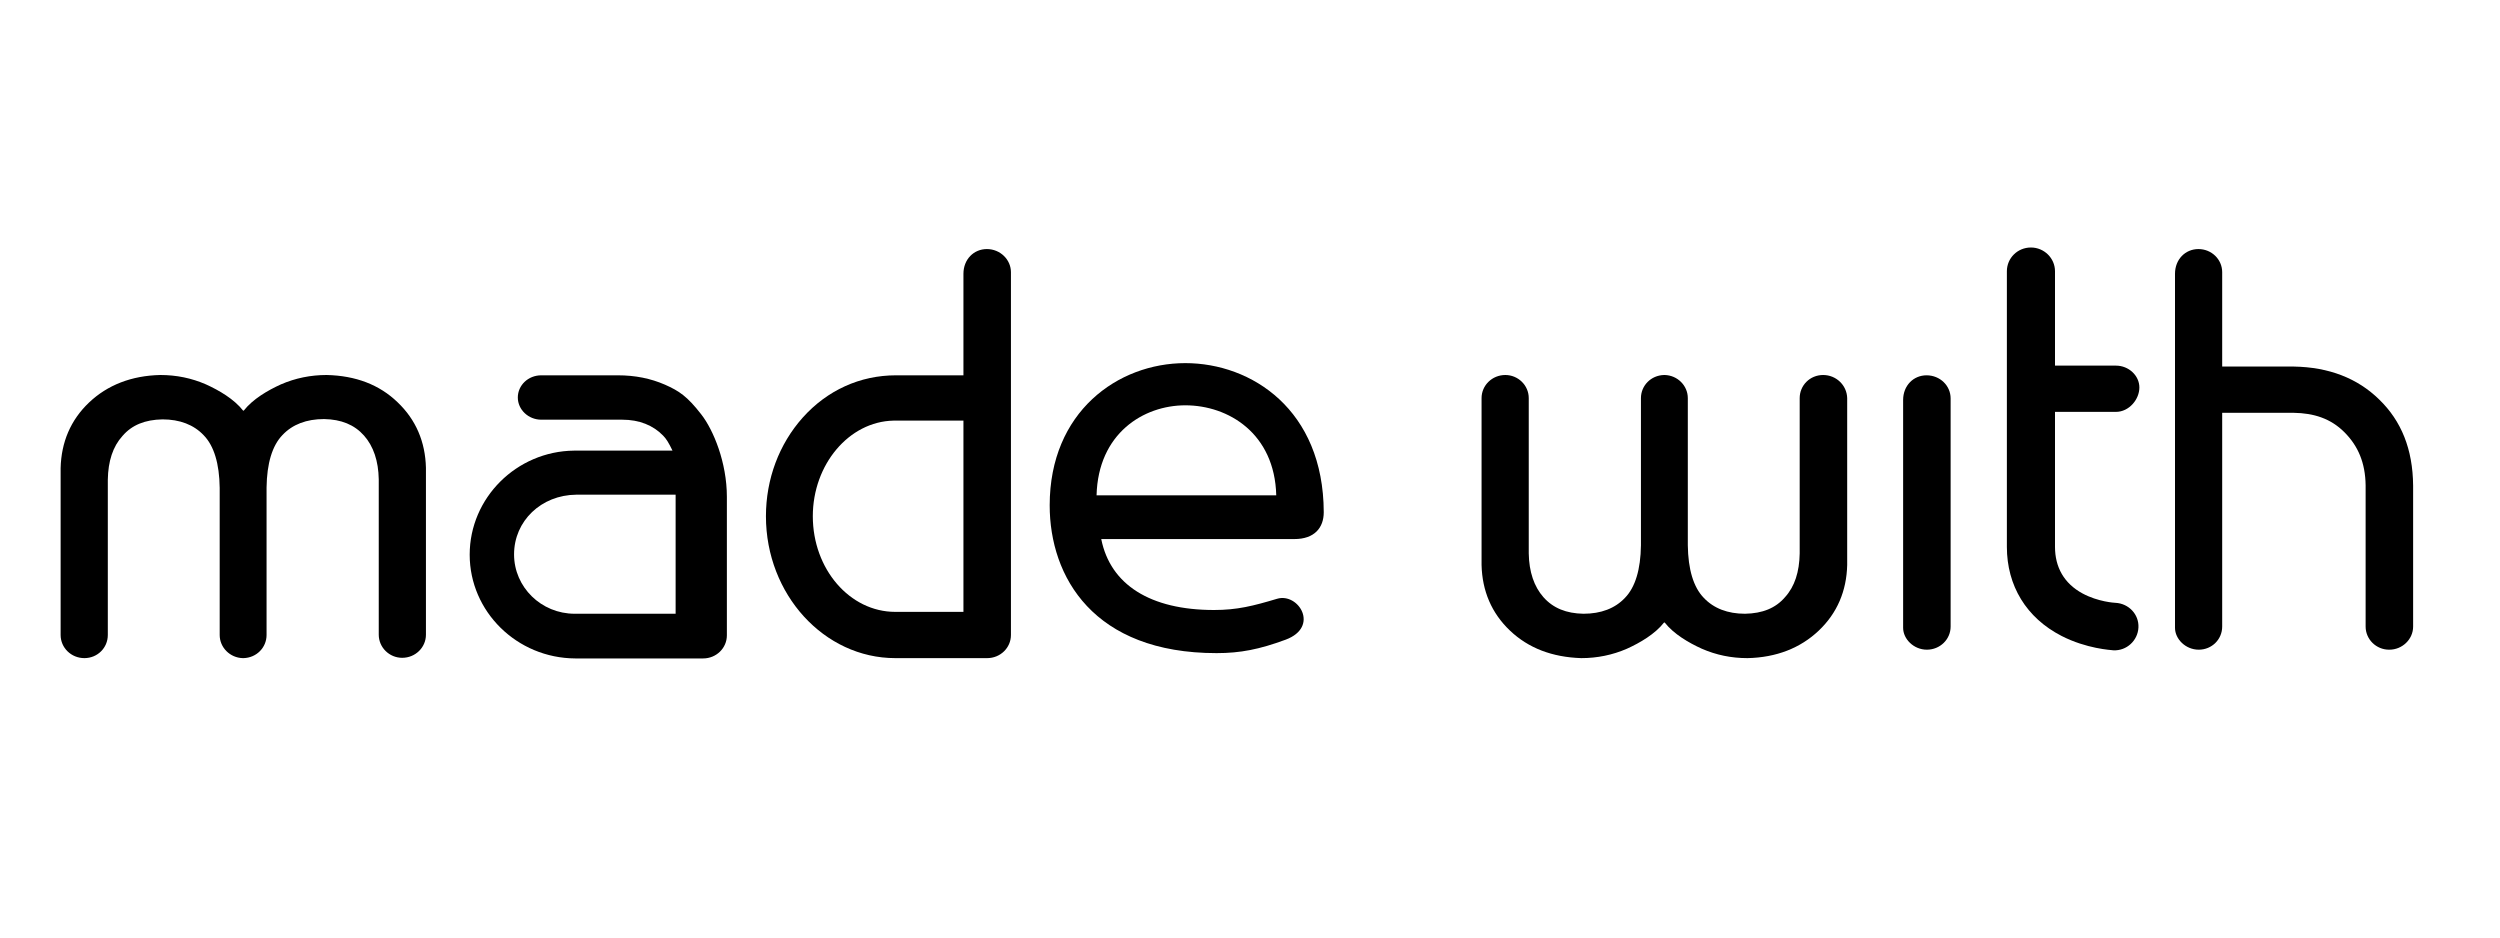
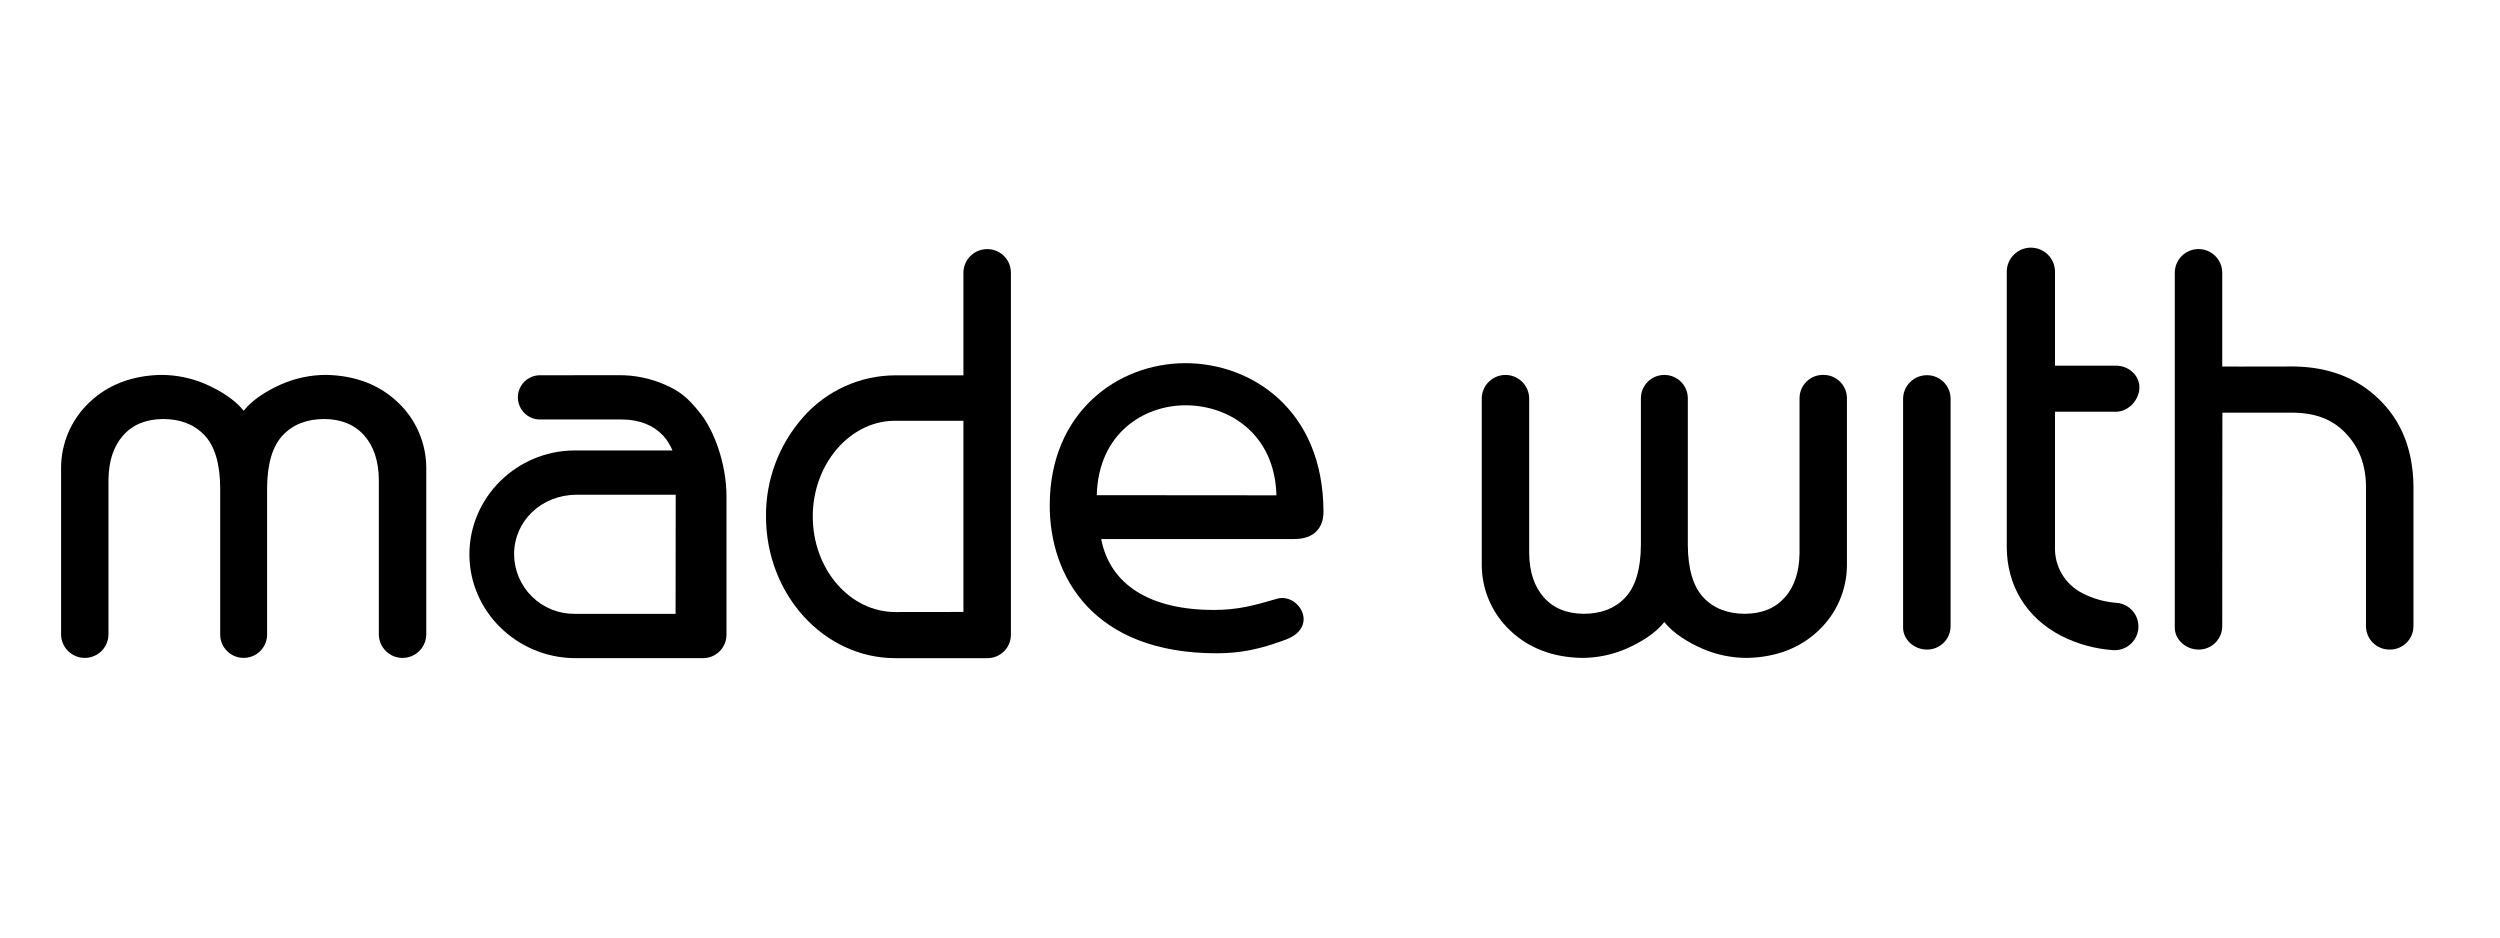
- <svg xmlns="http://www.w3.org/2000/svg" xmlns:xlink="http://www.w3.org/1999/xlink" version="1.1" id="Layer_1" x="0px" y="0px" viewBox="0 0 800 300" style="enable-background:new 0 0 800 300;" xml:space="preserve">
-   <style type="text/css">
- 	.st0{fill-rule:evenodd;clip-rule:evenodd;}
- </style>
-   <g>
-     <path class="st0" d="M761.4,127.9c-7-6.9-16.2-10.4-27.3-10.6l-4.6,0h-1.3l-11.8,0c0,0-0.1,0-0.1,0h-5.2v-5.2V95.7v-8.6   c0-4.1-3.4-7.4-7.6-7.4c-4.2,0-7.5,3.3-7.5,7.9v113.3c0,3.6,3.4,7,7.6,7c4.2,0,7.5-3.3,7.5-7.4l0-68.4h22.9   c6.4,0.1,11.8,1.8,16.2,6.2c4.4,4.4,6.7,9.8,6.8,17v45.2c0,4.1,3.4,7.4,7.5,7.4h0.1c4.1,0,7.6-3.3,7.6-7.4v-45.1   C772.1,143.7,768.4,134.7,761.4,127.9z" />
-     <path class="st0" d="M616.5,120.1c-4.2,0-7.5,3.3-7.5,7.9v72.9c0,3.6,3.4,7,7.6,7c4.2,0,7.6-3.3,7.6-7.4v-73   C624.2,123.4,620.8,120.1,616.5,120.1z" />
-     <path class="st0" d="M677.1,131.8c4.2,0,7.5-4,7.5-7.8c0-3.8-3.4-7-7.5-7h-6.2h-8.2h-5.1V86.8c0-4.2-3.5-7.6-7.7-7.6   c-4.3,0-7.7,3.4-7.7,7.6V175c0,12.4,6.2,22.7,17.5,28.5c8,4.1,15.8,4.5,16.6,4.6c4.2,0.2,7.8-3.1,8-7.3c0.2-4.2-3.1-7.7-7.4-7.9   c-0.2,0-5.5-0.3-10.5-3c-5.9-3.2-8.8-8.4-8.8-14.9v-43.2H677.1z" />
-     <path class="st0" d="M583.4,120c-4.2,0-7.5,3.3-7.5,7.4v49.7c-0.1,5.9-1.6,10.6-4.7,14c-3,3.5-7.2,5.2-12.8,5.3   c-5.5,0-10-1.7-13.2-5.1c-3.3-3.4-5-9.1-5.1-16.8v-47.1c0-4-3.3-7.3-7.4-7.4v0c0,0-0.1,0-0.1,0s-0.1,0-0.1,0v0   c-4.2,0.1-7.4,3.4-7.4,7.4v47.1c-0.1,7.7-1.8,13.4-5.1,16.8c-3.2,3.4-7.7,5.1-13.3,5.1c-5.5-0.1-9.7-1.8-12.8-5.3   c-3-3.4-4.6-8.1-4.7-14v-49.7c0-4.1-3.4-7.4-7.5-7.4c-4.2,0-7.6,3.3-7.6,7.4v53.4c0.2,8.3,3.2,15.4,9.1,21   c5.9,5.6,13.5,8.5,22.8,8.8c5.1,0,10-1,14.6-3c4.2-1.9,9-4.7,11.9-8.4c0,0,0,0,0.1,0c0,0,0,0,0.1,0c2.9,3.7,7.7,6.5,11.9,8.4   c4.6,2,9.4,3,14.6,3c9.2-0.2,16.9-3.2,22.8-8.8c5.9-5.6,8.9-12.7,9.1-21v-53.4C591,123.3,587.6,120,583.4,120z" />
-     <path class="st0" d="M379.3,116.2c-21.6,0-43.4,15.6-43.4,45.5c0,22.9,14,47.3,53.4,47.3c7.6,0,13.7-1.2,22.1-4.3   c11-4.1,4.1-15.1-2.7-13.1c-7.7,2.3-12.8,3.6-20.2,3.6c-20.4,0-33.2-8.1-36.1-22.7h61.8c6.4,0,9.4-3.6,9.4-8.6   C423.5,131.1,400.5,116.2,379.3,116.2z M408.4,158.5l-57.5,0c0.5-19.8,15-28.8,28.4-28.8C393.1,129.7,407.9,138.7,408.4,158.5   C408.5,158.5,408.4,158.5,408.4,158.5z" />
-     <path class="st0" d="M212.8,123.1c-4.6-2-9.5-3-15.1-3l-24.5,0c-4.2,0-7.5,3.2-7.5,7.1c0,3.9,3.4,7.1,7.5,7.1h25.9   c5.5,0,9.9,1.8,13.1,5.1c1,1,1.8,2.3,3,4.8h-31.5c-18.4,0.2-33.4,15.1-33.4,33.3c0,18.2,15.1,33.1,33.8,33.2h40.9   c4.2,0,7.6-3.3,7.6-7.4v-44.3c0-11-4.3-21.4-8.2-26.4C219.9,126.8,217.3,125.1,212.8,123.1z M216.2,196.4h-32.3   c-10.7,0-19.4-8.5-19.4-19c0-10.7,8.7-19,19.9-19.1h31.8L216.2,196.4z" />
-     <path class="st0" d="M104.5,120c-5.1,0-10,1-14.6,3c-4.2,1.9-9,4.7-11.9,8.4c0,0,0,0-0.1,0c0,0,0,0-0.1,0   c-2.9-3.7-7.7-6.5-11.9-8.4c-4.6-2-9.4-3-14.6-3c-9.2,0.2-16.9,3.2-22.8,8.8c-5.9,5.6-8.9,12.7-9.1,21v53.4c0,4.1,3.4,7.4,7.6,7.4   c4.2,0,7.5-3.3,7.5-7.4v-49.7c0.1-5.9,1.6-10.6,4.7-14c3-3.5,7.2-5.2,12.8-5.3c5.5,0,10,1.7,13.2,5.1c3.3,3.4,5,9.1,5.1,16.8v47.1   c0,4,3.3,7.3,7.4,7.4v0c0,0,0.1,0,0.1,0c0,0,0.1,0,0.1,0v0c4.2-0.1,7.4-3.4,7.4-7.4V156c0.1-7.7,1.8-13.4,5.1-16.8   c3.2-3.4,7.7-5.1,13.3-5.1c5.5,0.1,9.7,1.8,12.8,5.3c3,3.4,4.6,8.1,4.7,14v49.7c0,4.1,3.4,7.4,7.5,7.4c4.2,0,7.6-3.3,7.6-7.4v-53.4   c-0.2-8.3-3.2-15.4-9.1-21C121.4,123.1,113.8,120.2,104.5,120z" />
-     <path class="st0" d="M315.8,79.7c-4.2,0-7.5,3.3-7.5,7.9v32.5h-21.6c-11.5,0-22,4.8-29.8,13.5c-7.6,8.5-11.8,19.7-11.8,31.6   c0,25,18.6,45.4,41.4,45.4h29.4c4.2,0,7.6-3.3,7.6-7.4v-2.7v-70.9V87.1C323.5,83.1,320.1,79.7,315.8,79.7z M308.3,195.8l-21.8,0   c-14.6,0-26.4-13.7-26.4-30.6c0-16.6,11.6-30.3,25.8-30.6l22.4,0V195.8z" />
-   </g>
-   <g>
-     <defs>
-       <rect id="SVGID_1_" x="-5784.5" y="-2713.9" width="15094.6" height="11550.3" />
-     </defs>
-     <clipPath id="SVGID_2_">
-       <use xlink:href="#SVGID_1_" style="overflow:visible;" />
-     </clipPath>
-   </g>
-   <g>
-     <defs>
-       <rect id="SVGID_3_" x="-5784.5" y="-2713.9" width="15094.6" height="11550.3" />
-     </defs>
-     <clipPath id="SVGID_4_">
-       <use xlink:href="#SVGID_3_" style="overflow:visible;" />
-     </clipPath>
-   </g>
+ <svg xmlns="http://www.w3.org/2000/svg" id="Layer_1" data-name="Layer 1" viewBox="0 0 800 300">
+   <defs>
+     <style>.cls-1{fill-rule:evenodd;}</style>
+   </defs>
+   <path class="cls-1" d="M761.383,127.852c-6.991-6.865-16.16-10.423-27.258-10.577l-4.561.01h-1.34l-11.84.019c-0.029,0-.067-0.019-0.097-0.019H711.12V87.143a7.597,7.597,0,1,0-15.186.463V200.899c0,3.635,3.374,6.962,7.636,6.962a7.498,7.498,0,0,0,7.55-7.424l0.039-68.391h22.919c6.383,0.135,11.831,1.822,16.208,6.238,4.358,4.416,6.663,9.835,6.827,16.999v45.153a7.496,7.496,0,0,0,7.54,7.424h0.096a7.513,7.513,0,0,0,7.56-7.424V155.331C772.086,143.665,768.402,134.736,761.383,127.852Z" />
+   <path class="cls-1" d="M616.533,120.064a7.604,7.604,0,0,0-7.54,7.887v72.942c0,3.645,3.384,6.971,7.637,6.971a7.506,7.506,0,0,0,7.559-7.424V127.488A7.535,7.535,0,0,0,616.533,120.064Z" />
+   <path class="cls-1" d="M677.077,131.757c4.156,0,7.54-3.953,7.54-7.781,0-3.838-3.384-6.962-7.54-6.962H657.6V86.816a7.72,7.72,0,0,0-15.437,0v88.137c0,12.38,6.219,22.745,17.5,28.55a43.352,43.352,0,0,0,16.623,4.551,7.596,7.596,0,1,0,.646-15.177,27.953,27.953,0,0,1-10.5-3.028,15.966,15.966,0,0,1-8.832-14.897V131.757h19.477Z" />
+   <path class="cls-1" d="M583.402,119.965a7.48,7.48,0,0,0-7.549,7.395V177.074c-0.087,5.901-1.63,10.626-4.657,14.039-3.037,3.462-7.231,5.236-12.766,5.303-5.544,0-9.998-1.716-13.248-5.13-3.307-3.442-5.023-9.102-5.081-16.816V127.36a7.474,7.474,0,0,0-7.424-7.376v-0.019c-0.029,0-.058.01-0.087,0.01s-0.058-.01-0.077-0.01v0.019a7.473,7.473,0,0,0-7.424,7.376v47.111c-0.058,7.714-1.774,13.373-5.082,16.816-3.239,3.413-7.704,5.13-13.257,5.13-5.525-.068-9.719-1.842-12.756-5.303-3.028-3.413-4.58-8.138-4.657-14.039V127.36a7.591,7.591,0,0,0-15.176,0v53.407a28.874,28.874,0,0,0,9.111,21.01c5.882,5.592,13.538,8.543,22.784,8.755a35.857,35.857,0,0,0,14.569-3.037c4.214-1.88,9.006-4.696,11.908-8.369a0.551,0.551,0,0,1,.058-0.039,0.201,0.201,0,0,1,.058.039c2.912,3.674,7.704,6.489,11.918,8.369a35.893,35.893,0,0,0,14.569,3.037c9.237-.212,16.902-3.163,22.784-8.755a28.901,28.901,0,0,0,9.102-21.01V127.36A7.49,7.49,0,0,0,583.402,119.965Z" />
+   <path class="cls-1" d="M379.34,116.214c-21.579,0-43.427,15.639-43.427,45.52,0,22.871,14.01,47.313,53.368,47.313,7.627,0,13.721-1.234,22.09-4.339,11.021-4.079,4.127-15.119-2.738-13.104-7.704,2.276-12.785,3.577-20.21,3.577-20.441,0-33.197-8.051-36.051-22.688h61.786c6.402,0,9.353-3.645,9.353-8.649C423.51,131.13,400.504,116.214,379.34,116.214Zm29.1,42.29-57.476-.048c0.52-19.756,14.993-28.762,28.444-28.762,13.74,0,28.511,9.025,29.051,28.781A0.05,0.05,0,0,1,408.44,158.504Z" />
+   <path class="cls-1" d="M212.804,123.101a36.069,36.069,0,0,0-15.07-3.037l-24.491.019a7.091,7.091,0,1,0,.019,14.154h25.85c5.467,0.039,9.864,1.774,13.104,5.149a16.457,16.457,0,0,1,2.97,4.763H183.647c-18.436.174-33.438,15.09-33.438,33.255,0,18.175,15.138,33.072,33.757,33.207h40.94a7.505,7.505,0,0,0,7.569-7.405V158.911c0-11.021-4.262-21.434-8.205-26.429C219.852,126.842,217.268,125.107,212.804,123.101Zm3.384,73.327H183.936a19.195,19.195,0,0,1-19.428-19.024c0-10.693,8.736-19.014,19.882-19.081h31.838Z" />
+   <path class="cls-1" d="M104.509,119.968A35.858,35.858,0,0,0,89.94,123.005c-4.214,1.88-9.006,4.696-11.908,8.369a0.606,0.606,0,0,1-.058.039,0.201,0.201,0,0,1-.058-0.039C75.005,127.7,70.213,124.885,66,123.005A35.892,35.892,0,0,0,51.43,119.968c-9.237.212-16.902,3.163-22.784,8.755a28.902,28.902,0,0,0-9.102,21.01v53.407a7.586,7.586,0,0,0,15.167,0v-49.714c0.087-5.901,1.63-10.625,4.657-14.039,3.037-3.462,7.231-5.236,12.766-5.303,5.544,0,9.998,1.716,13.248,5.13,3.307,3.442,5.023,9.102,5.081,16.816v47.111a7.474,7.474,0,0,0,7.424,7.376v0.019c0.029,0,.058-0.01.087-0.01s0.058,0.01.077,0.01v-0.019a7.474,7.474,0,0,0,7.424-7.376V156.029c0.058-7.714,1.774-13.373,5.082-16.816,3.24-3.413,7.704-5.13,13.258-5.13,5.525,0.067,9.719,1.842,12.756,5.303,3.028,3.413,4.58,8.138,4.657,14.039v49.714a7.591,7.591,0,0,0,15.177,0V149.732a28.875,28.875,0,0,0-9.112-21.01C121.412,123.13,113.756,120.18,104.509,119.968Z" />
+   <path class="cls-1" d="M315.834,79.715a7.604,7.604,0,0,0-7.54,7.887v32.503H286.647a39.413,39.413,0,0,0-29.774,13.547,47.23,47.23,0,0,0-11.754,31.606c0,25.011,18.561,45.356,41.383,45.356H315.93a7.508,7.508,0,0,0,7.559-7.434V87.14A7.535,7.535,0,0,0,315.834,79.715Zm-7.54,116.109-21.791.029c-14.579,0-26.419-13.73-26.419-30.594,0-16.555,11.58-30.276,25.821-30.613l22.389,0.019v61.159Z" />
</svg>
